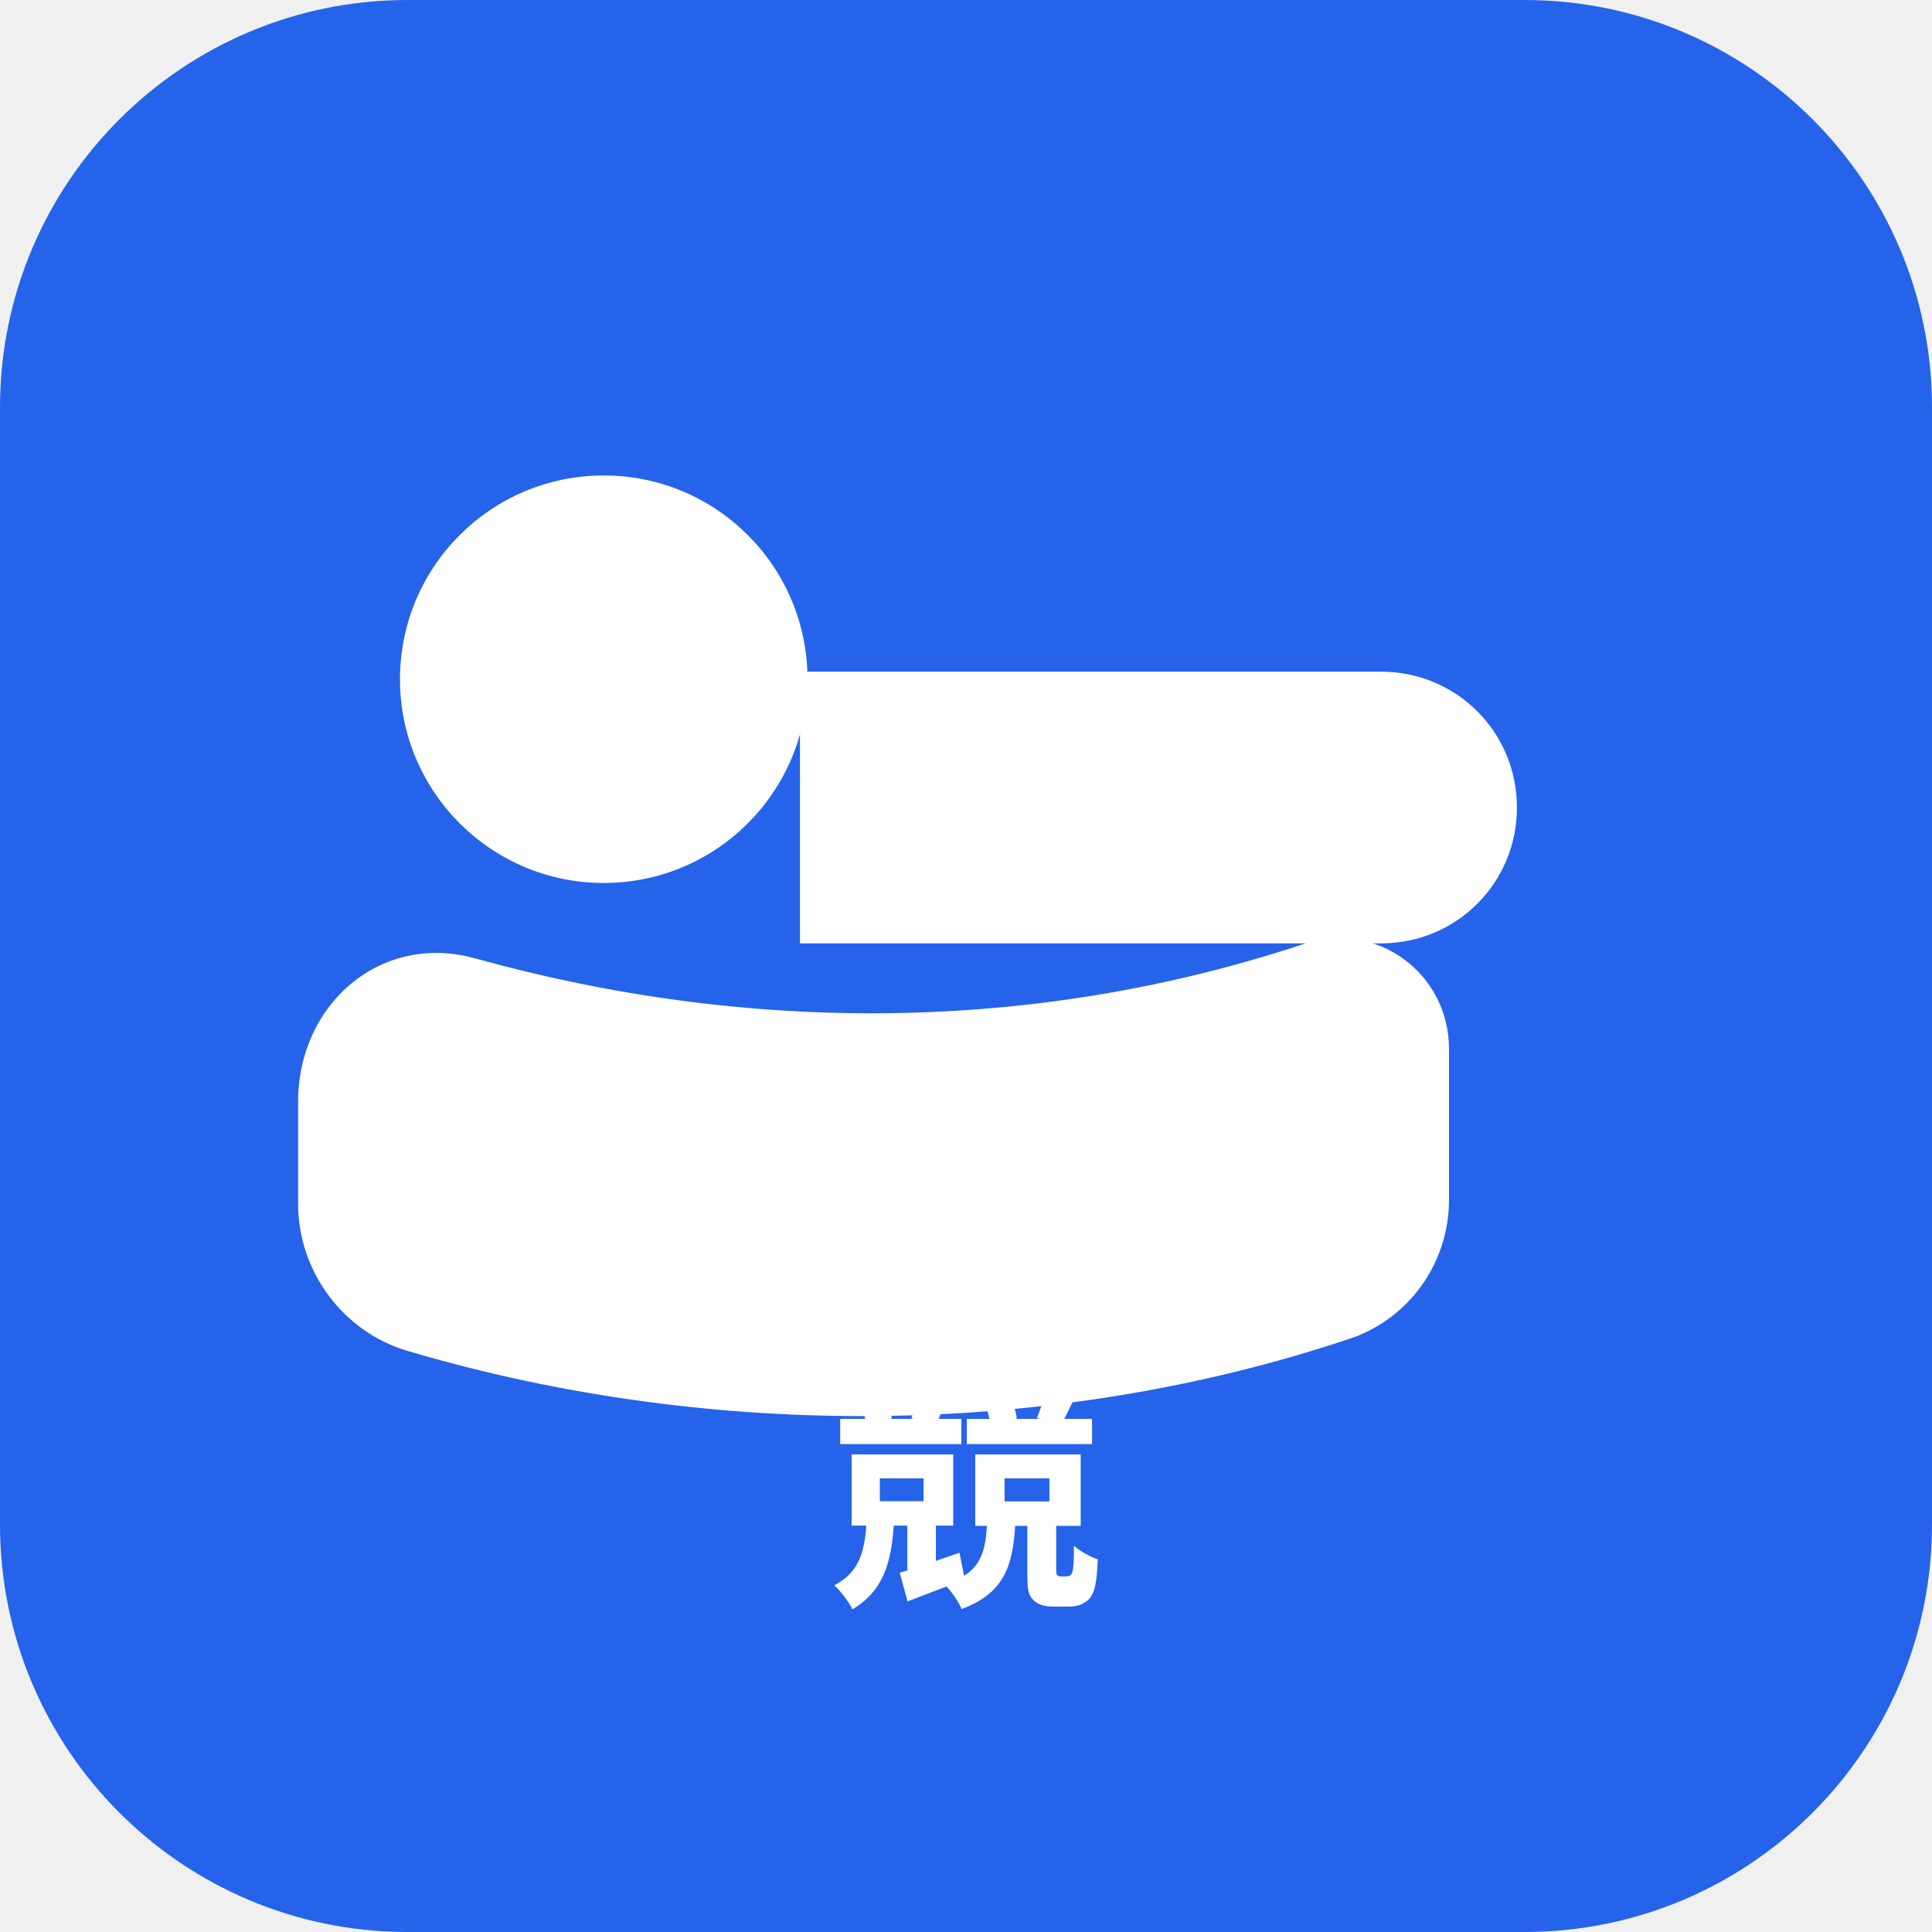
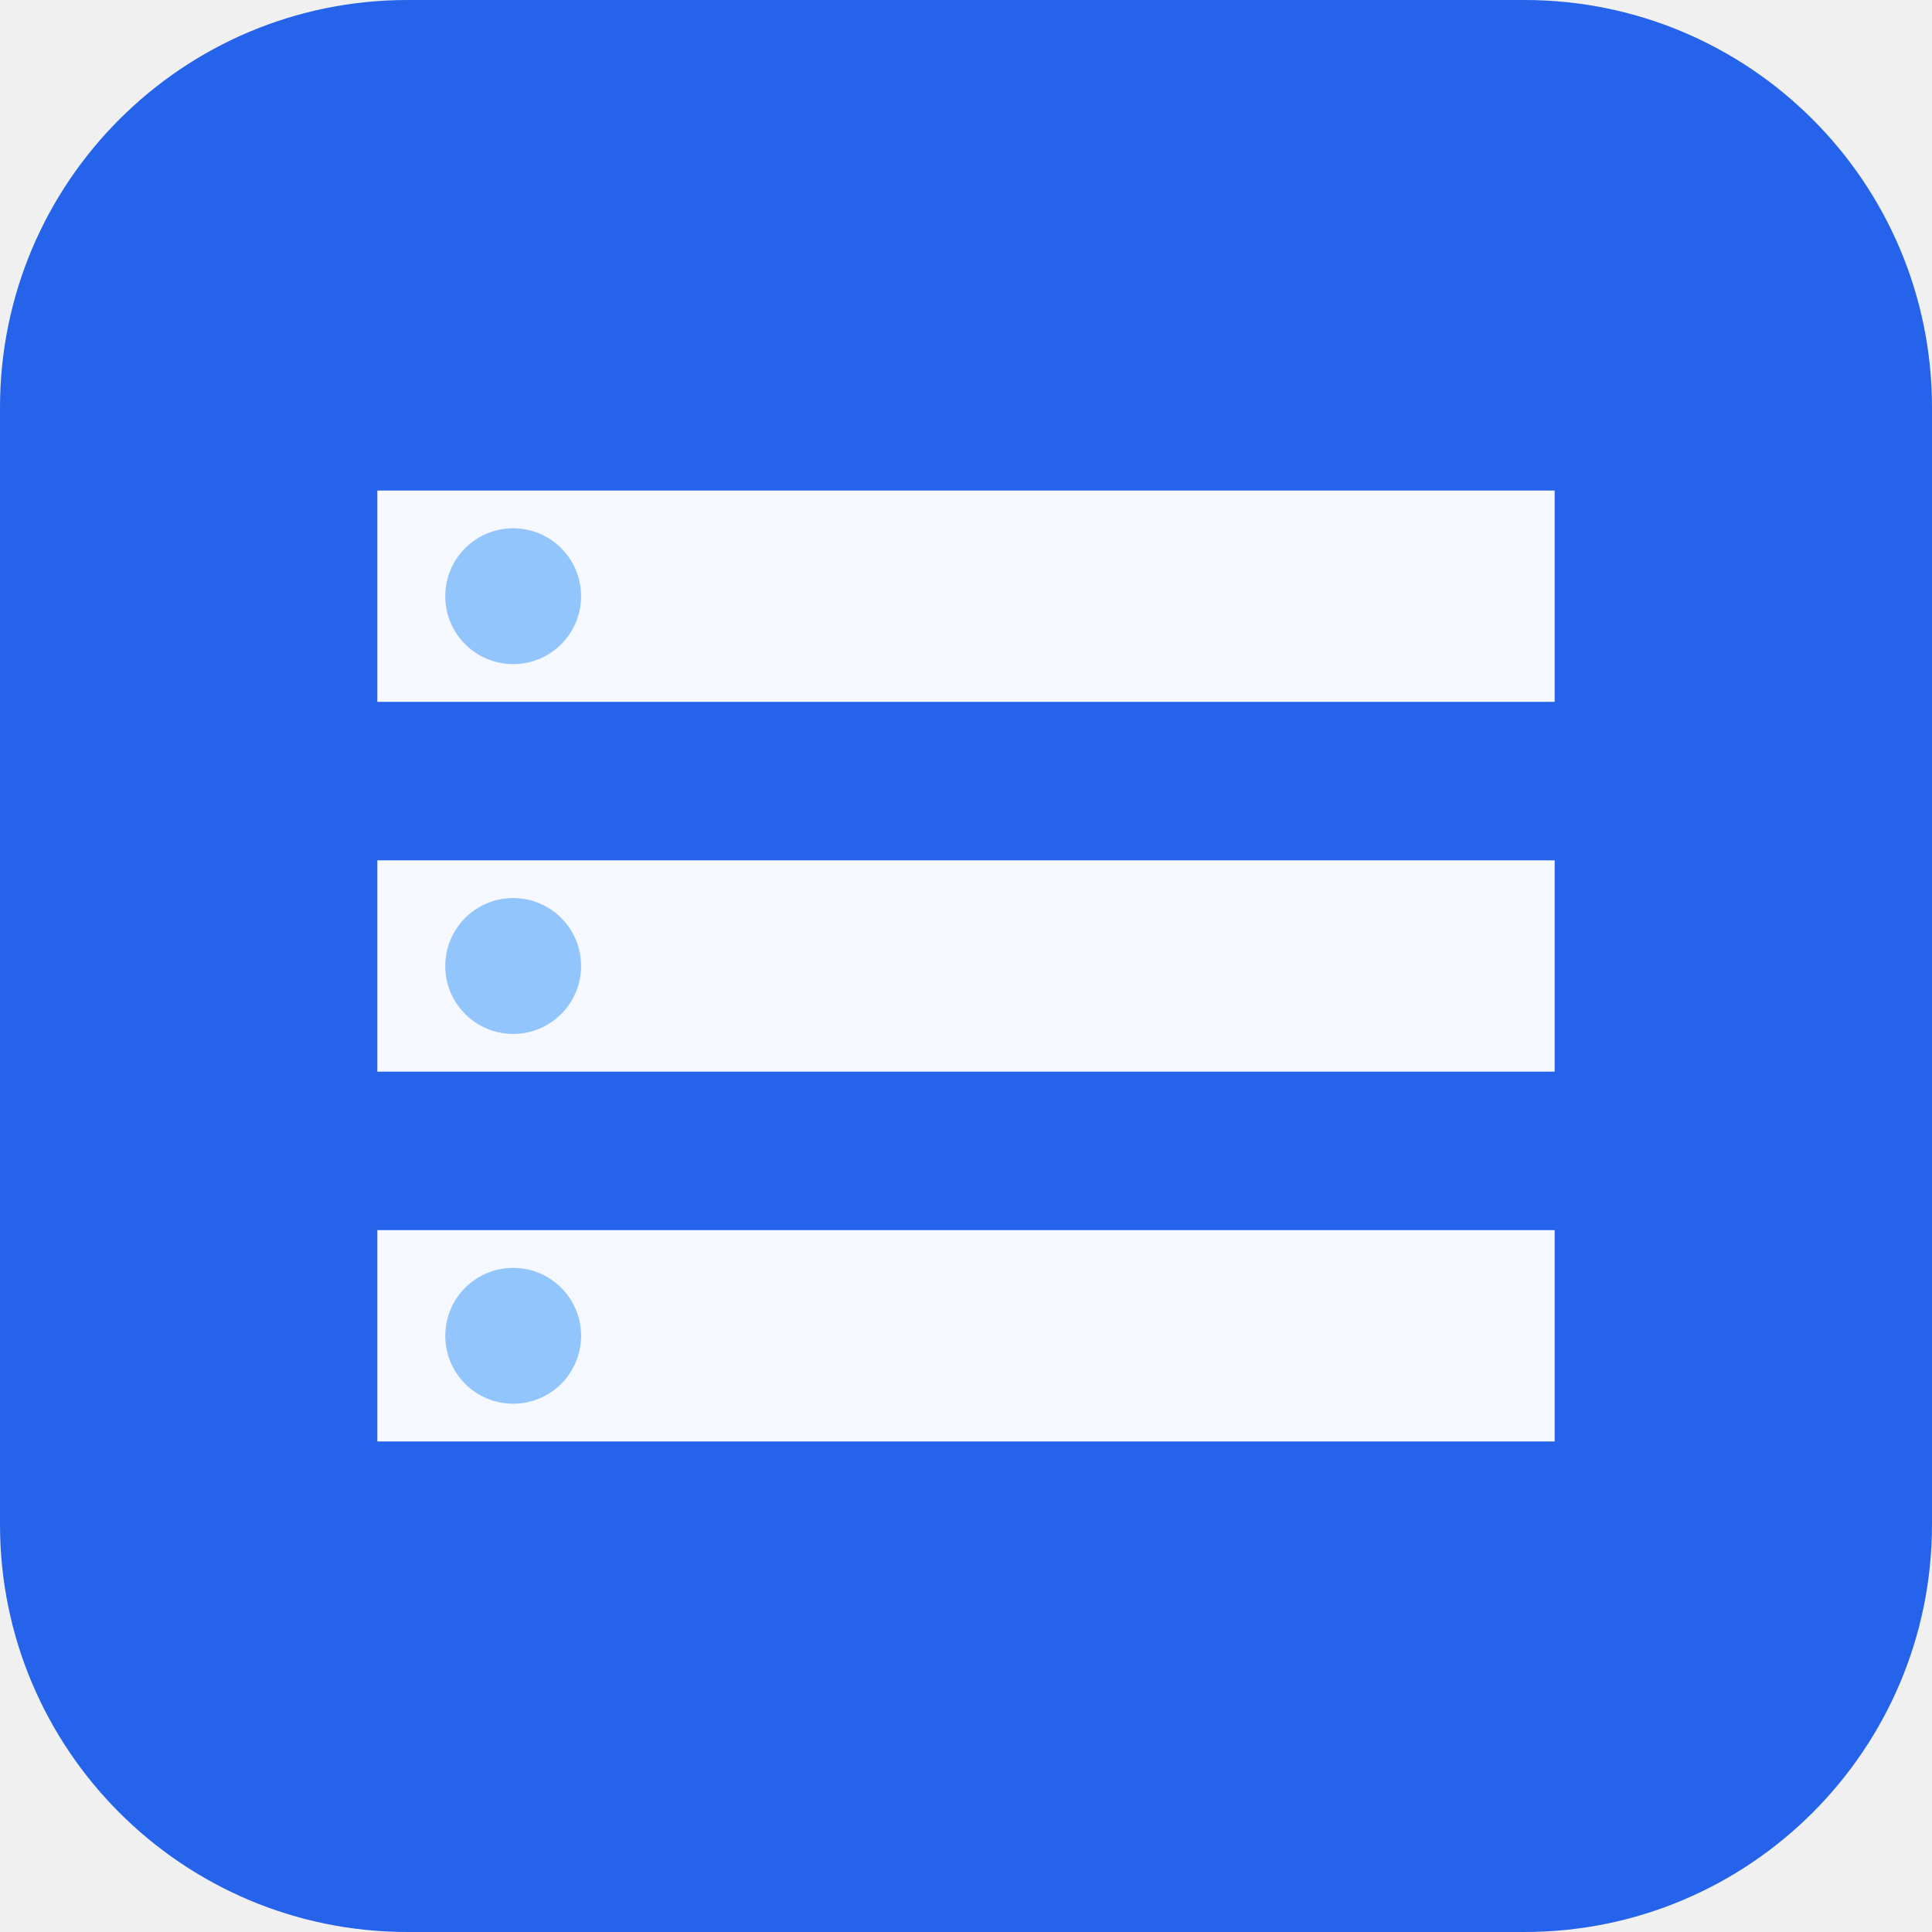
<svg xmlns="http://www.w3.org/2000/svg" viewBox="0 0 512 512">
  <rect width="512" height="512" rx="108" fill="#2563eb" />
-   <circle cx="160" cy="180" r="54" fill="#ffffff" />
-   <path d="M126 254c72 20 148 20 220-4 19-6 38 8 38 28v40c0 17-11 32-27 37-78 26-168 27-249 3-17-5-29-21-29-39v-27c0-26 22-45 47-38z" fill="#ffffff" />
-   <path d="M212 178h154c20 0 36 16 36 36s-16 36-36 36H212z" fill="#ffffff" />
-   <text x="256" y="420" text-anchor="middle" font-family="Arial, sans-serif" font-size="72" font-weight="700" fill="#ffffff">競</text>
+   <path d="M100 130h312v56H100zM100 228h312v56H100zM100 326h312v56H100z" fill="#fff" opacity=".95" />
+   <circle cx="136" cy="158" r="18" fill="#93c5fd" />
+   <circle cx="136" cy="256" r="18" fill="#93c5fd" />
+   <circle cx="136" cy="354" r="18" fill="#93c5fd" />
</svg>
